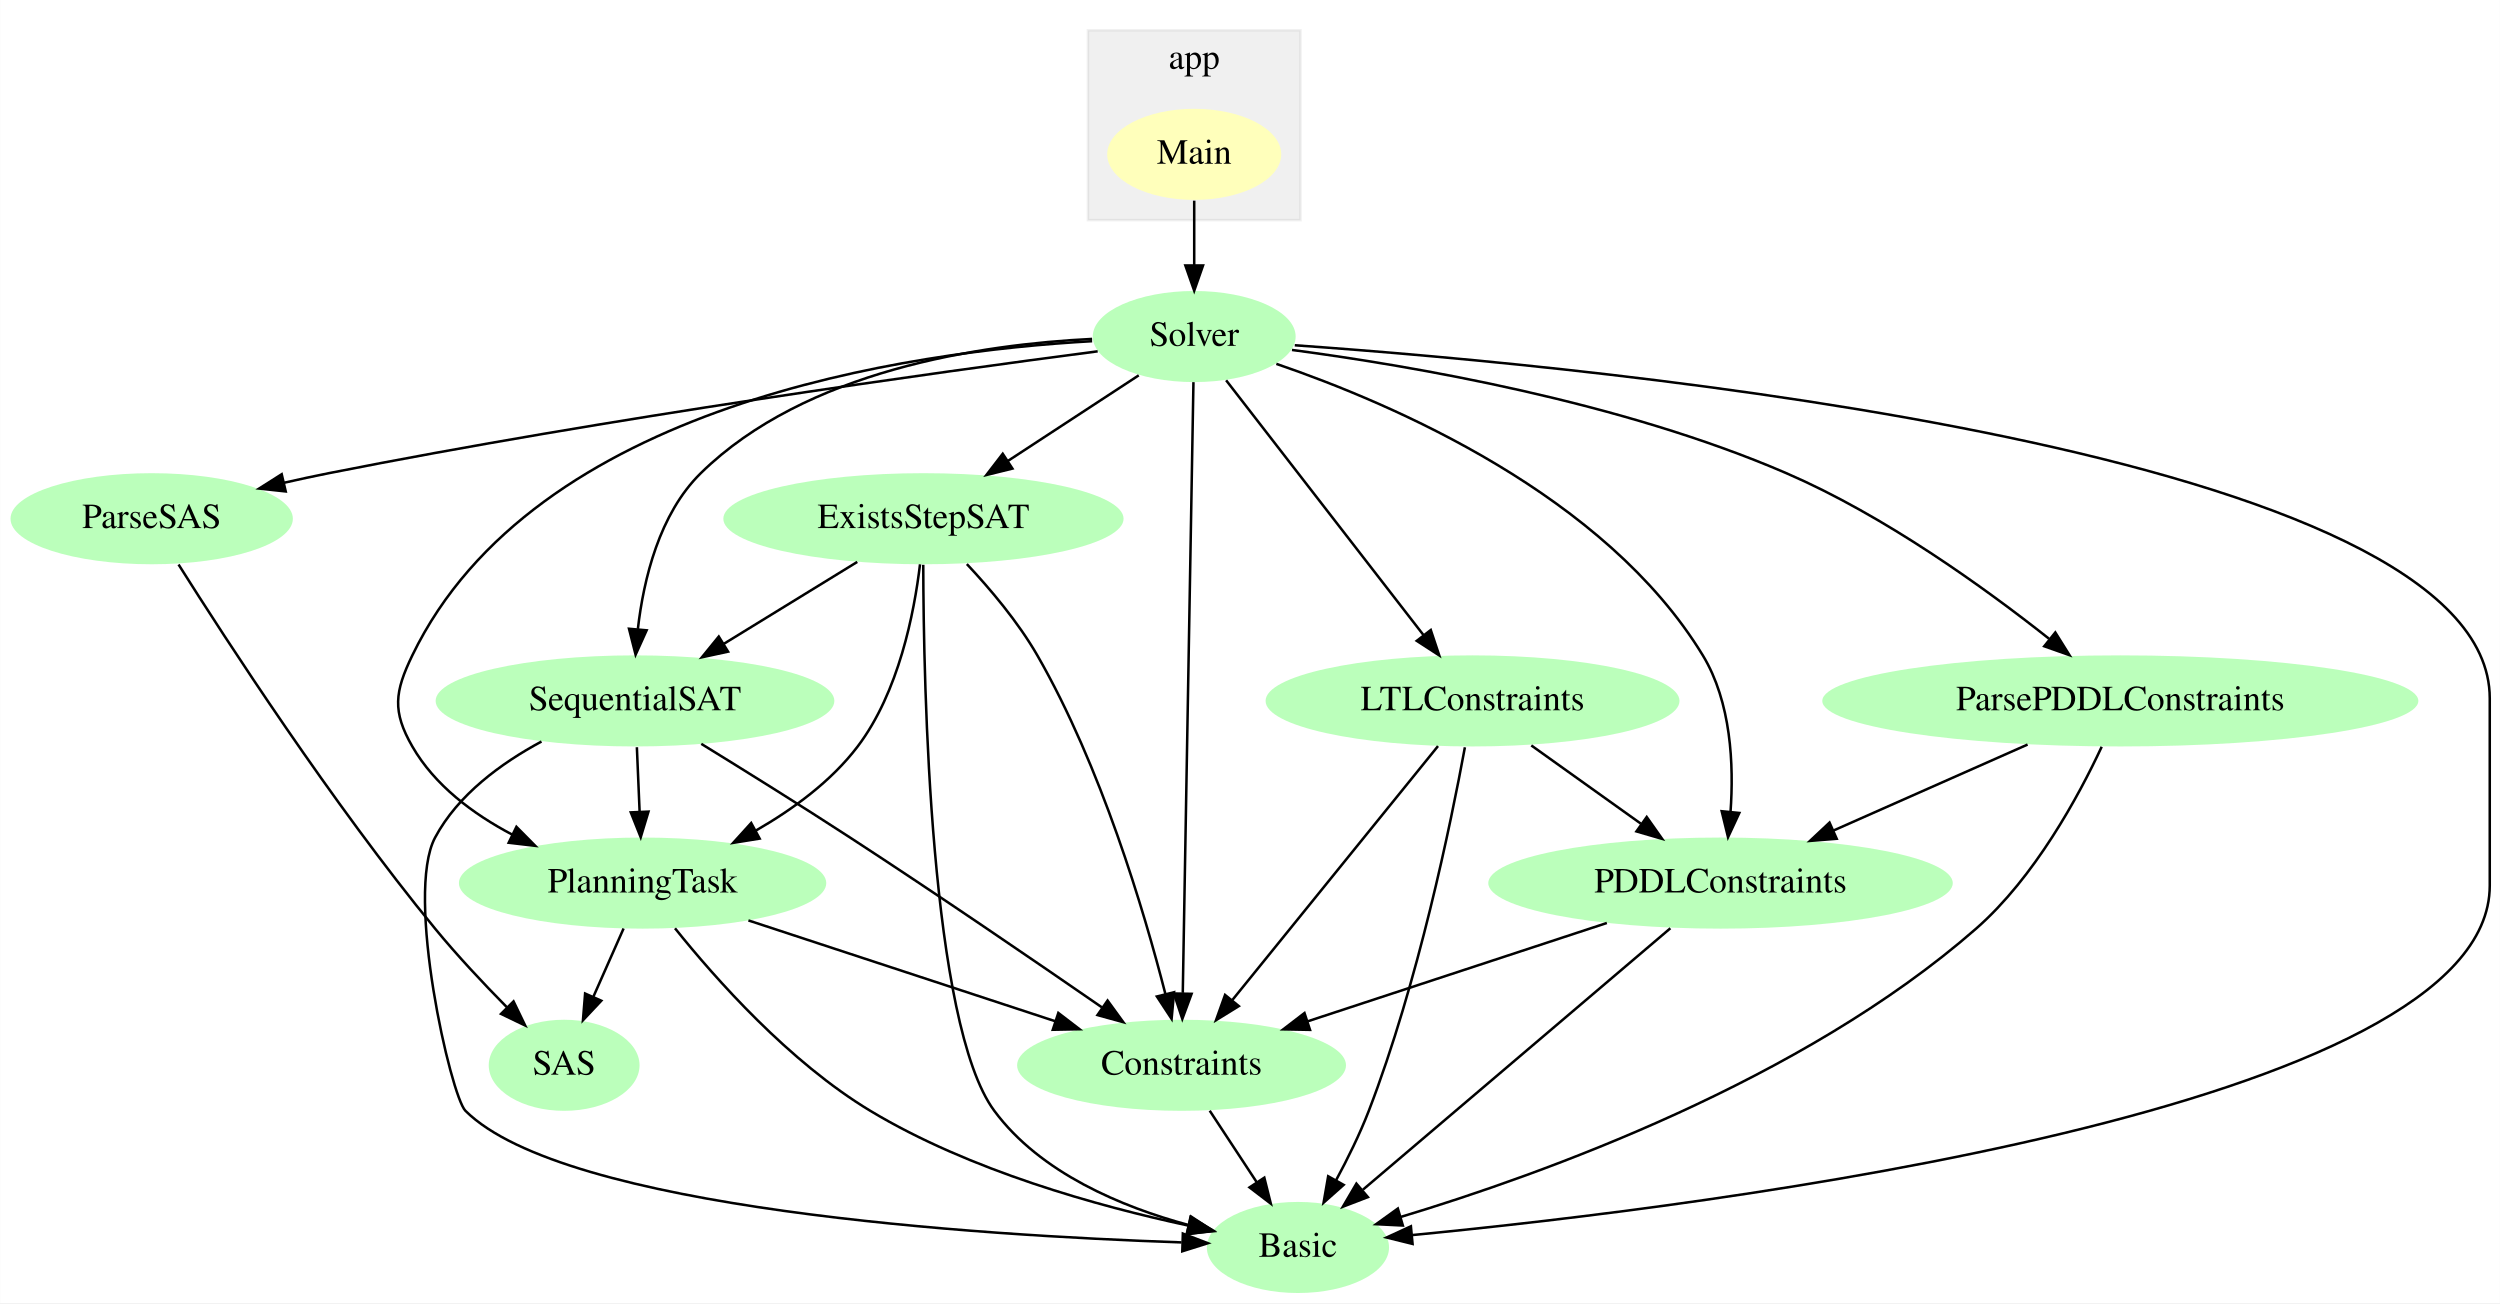
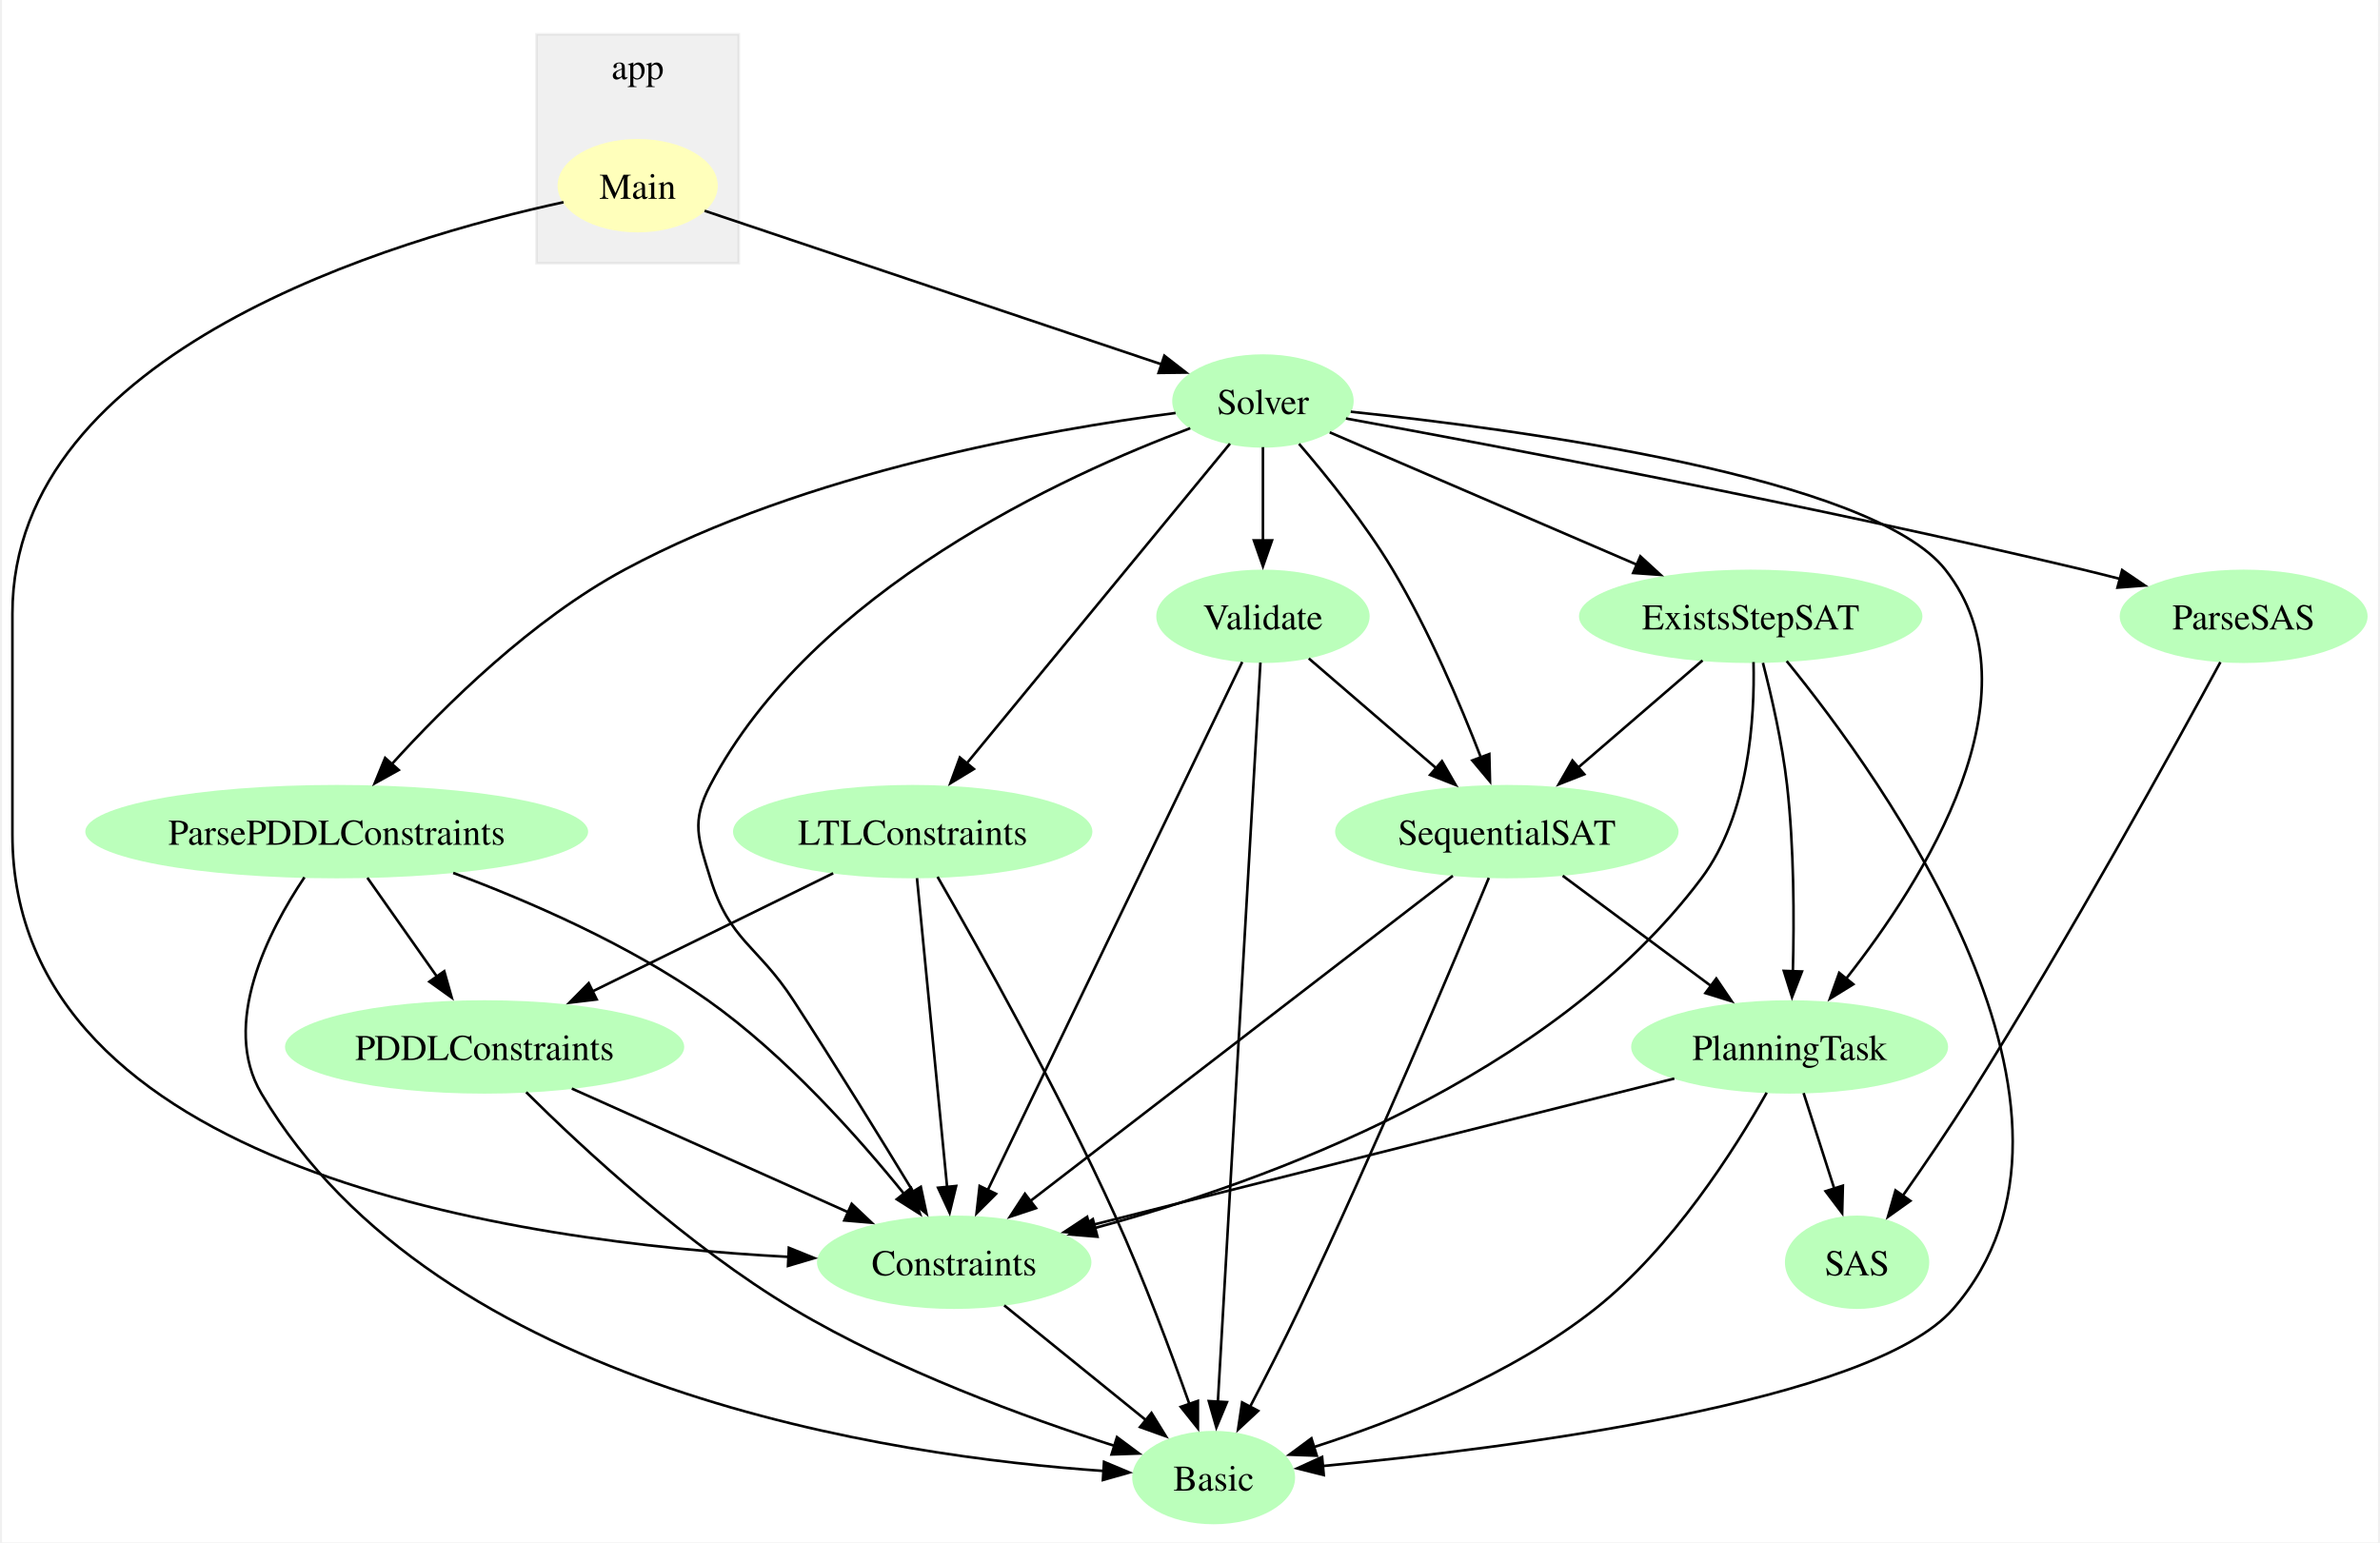
- <svg xmlns="http://www.w3.org/2000/svg" width="988pt" height="515pt" viewBox="0.00 0.00 987.90 515.00">
-   <g id="graph0" class="graph" transform="scale(1 1) rotate(0) translate(4 511)">
-     <polygon fill="white" stroke="transparent" points="-4,4 -4,-511 983.9,-511 983.9,4 -4,4" />
+ <svg xmlns="http://www.w3.org/2000/svg" width="432pt" height="280pt" viewBox="0.00 0.00 432.00 280.48">
+   <g id="graph0" class="graph" transform="scale(0.471735 0.471735) rotate(0) translate(4 590.58)">
+     <polygon fill="white" stroke="none" points="-4,4 -4,-590.58 911.77,-590.58 911.77,4 -4,4" />
    <g id="clust1" class="cluster">
-       <polygon fill="#000000" fill-opacity="0.059" stroke="#000000" stroke-opacity="0.059" points="425.9,-424 425.9,-499 509.9,-499 509.9,-424 425.9,-424" />
-       <text text-anchor="middle" x="467.9" y="-483.8" font-family="Times,serif" font-size="14.00">app</text>
+       <polygon fill="#000000" fill-opacity="0.059" stroke="#000000" stroke-opacity="0.059" points="202,-489.1 202,-577.35 280,-577.35 280,-489.1 202,-489.1" />
+       <text text-anchor="middle" x="241" y="-560.05" font-family="Times,serif" font-size="14.00">app</text>
    </g>
    <g id="node1" class="node">
-       <ellipse fill="#bbffbb" stroke="black" stroke-width="0" cx="508.9" cy="-18" rx="36" ry="18" />
-       <text text-anchor="middle" x="508.9" y="-14.3" font-family="Times,serif" font-size="14.00">Basic</text>
+       <ellipse fill="#bbffbb" stroke="black" stroke-width="0" cx="463" cy="-21" rx="31.39" ry="18" />
+       <text text-anchor="middle" x="463" y="-15.95" font-family="Times,serif" font-size="14.00">Basic</text>
    </g>
    <g id="node2" class="node">
-       <ellipse fill="#bbffbb" stroke="black" stroke-width="0" cx="462.9" cy="-90" rx="64.99" ry="18" />
-       <text text-anchor="middle" x="462.9" y="-86.3" font-family="Times,serif" font-size="14.00">Constraints</text>
+       <ellipse fill="#bbffbb" stroke="black" stroke-width="0" cx="363" cy="-104" rx="52.89" ry="18" />
+       <text text-anchor="middle" x="363" y="-98.95" font-family="Times,serif" font-size="14.00">Constraints</text>
    </g>
    <g id="edge1" class="edge">
-       <path fill="none" stroke="black" d="M474.03,-72.05C479.59,-63.59 486.43,-53.19 492.57,-43.84" />
-       <polygon fill="black" stroke="black" points="495.61,-45.59 498.18,-35.31 489.76,-41.74 495.61,-45.59" />
+       <path fill="none" stroke="black" d="M382.28,-87.38C397.8,-74.81 419.76,-57.03 436.85,-43.18" />
+       <polygon fill="black" stroke="black" points="439.04,-45.91 444.6,-36.9 434.63,-40.47 439.04,-45.91" />
    </g>
    <g id="node3" class="node">
-       <ellipse fill="#bbffbb" stroke="black" stroke-width="0" cx="360.9" cy="-306" rx="79.09" ry="18" />
-       <text text-anchor="middle" x="360.9" y="-302.3" font-family="Times,serif" font-size="14.00">ExistsStepSAT</text>
+       <ellipse fill="#bbffbb" stroke="black" stroke-width="0" cx="670" cy="-353" rx="66.19" ry="18" />
+       <text text-anchor="middle" x="670" y="-347.95" font-family="Times,serif" font-size="14.00">ExistsStepSAT</text>
    </g>
    <g id="edge2" class="edge">
-       <path fill="none" stroke="black" d="M360.82,-287.78C360.93,-239.86 363.56,-106.22 388.9,-72 407.1,-47.41 439.24,-34.03 465.68,-26.87" />
-       <polygon fill="black" stroke="black" points="466.64,-30.24 475.5,-24.42 464.95,-23.45 466.64,-30.24" />
+       <path fill="none" stroke="black" d="M683.87,-335.74C720.73,-290.51 813.94,-161.63 748,-86 716.51,-49.88 576.2,-32.21 504.9,-25.44" />
+       <polygon fill="black" stroke="black" points="505.45,-21.97 495.17,-24.54 504.81,-28.94 505.45,-21.97" />
    </g>
    <g id="edge3" class="edge">
-       <path fill="none" stroke="black" d="M378.05,-288.08C387.29,-278.23 398.31,-265.18 405.9,-252 431.11,-208.17 448.03,-151.28 456.51,-118.19" />
-       <polygon fill="black" stroke="black" points="459.95,-118.88 458.97,-108.33 453.15,-117.19 459.95,-118.88" />
+       <path fill="none" stroke="black" d="M671.08,-335.37C671.59,-313.96 669.44,-276.6 651,-252 593.15,-174.83 483.23,-135.03 417.19,-117.2" />
+       <polygon fill="black" stroke="black" points="418.21,-113.85 407.65,-114.71 416.44,-120.62 418.21,-113.85" />
    </g>
    <g id="node4" class="node">
-       <ellipse fill="#bbffbb" stroke="black" stroke-width="0" cx="249.9" cy="-162" rx="72.59" ry="18" />
-       <text text-anchor="middle" x="249.9" y="-158.3" font-family="Times,serif" font-size="14.00">PlanningTask</text>
+       <ellipse fill="#bbffbb" stroke="black" stroke-width="0" cx="685" cy="-187" rx="61.08" ry="18" />
+       <text text-anchor="middle" x="685" y="-181.95" font-family="Times,serif" font-size="14.00">PlanningTask</text>
    </g>
    <g id="edge4" class="edge">
-       <path fill="none" stroke="black" d="M359.54,-287.98C357.25,-268.77 351.14,-237.42 334.9,-216 324.45,-202.23 309.31,-191.16 294.69,-182.78" />
-       <polygon fill="black" stroke="black" points="296.16,-179.59 285.7,-177.9 292.82,-185.75 296.16,-179.59" />
+       <path fill="none" stroke="black" d="M674.71,-335.05C678.02,-322.24 682.17,-304.16 684,-288 686.73,-263.86 686.78,-236.22 686.25,-216.13" />
+       <polygon fill="black" stroke="black" points="689.75,-216.09 685.93,-206.21 682.76,-216.32 689.75,-216.09" />
    </g>
    <g id="node6" class="node">
-       <ellipse fill="#bbffbb" stroke="black" stroke-width="0" cx="246.9" cy="-234" rx="78.79" ry="18" />
-       <text text-anchor="middle" x="246.9" y="-230.3" font-family="Times,serif" font-size="14.00">SequentialSAT</text>
+       <ellipse fill="#bbffbb" stroke="black" stroke-width="0" cx="576" cy="-270" rx="66.19" ry="18" />
+       <text text-anchor="middle" x="576" y="-264.95" font-family="Times,serif" font-size="14.00">SequentialSAT</text>
    </g>
    <g id="edge5" class="edge">
-       <path fill="none" stroke="black" d="M334.74,-288.94C319.07,-279.32 298.94,-266.96 281.91,-256.5" />
-       <polygon fill="black" stroke="black" points="283.68,-253.48 273.32,-251.23 280.01,-259.44 283.68,-253.48" />
+       <path fill="none" stroke="black" d="M651.43,-336C637.74,-324.2 618.9,-307.97 603.48,-294.68" />
+       <polygon fill="black" stroke="black" points="605.86,-292.11 596,-288.24 601.29,-297.41 605.86,-292.11" />
    </g>
    <g id="edge6" class="edge">
-       <path fill="none" stroke="black" d="M262.71,-144.14C278.7,-124.19 307.89,-91.27 339.9,-72 379.1,-48.4 429.83,-34.33 465.44,-26.68" />
-       <polygon fill="black" stroke="black" points="466.43,-30.05 475.52,-24.6 465.02,-23.2 466.43,-30.05" />
+       <path fill="none" stroke="black" d="M676.17,-169.38C663.9,-147.63 639.79,-109.55 610,-86 577.52,-60.33 533.16,-42.88 501.69,-32.77" />
+       <polygon fill="black" stroke="black" points="502.76,-29.44 492.17,-29.82 500.69,-36.12 502.76,-29.44" />
    </g>
    <g id="edge7" class="edge">
-       <path fill="none" stroke="black" d="M291.72,-147.25C326.53,-135.81 376.18,-119.5 413.05,-107.38" />
-       <polygon fill="black" stroke="black" points="414.2,-110.69 422.61,-104.24 412.01,-104.04 414.2,-110.69" />
+       <path fill="none" stroke="black" d="M640.57,-174.82C581.49,-159.96 477.27,-133.75 414.72,-118.01" />
+       <polygon fill="black" stroke="black" points="415.95,-114.71 405.4,-115.66 414.24,-121.5 415.95,-114.71" />
    </g>
    <g id="node5" class="node">
-       <ellipse fill="#bbffbb" stroke="black" stroke-width="0" cx="218.9" cy="-90" rx="29.8" ry="18" />
-       <text text-anchor="middle" x="218.9" y="-86.3" font-family="Times,serif" font-size="14.00">SAS</text>
+       <ellipse fill="#bbffbb" stroke="black" stroke-width="0" cx="711" cy="-104" rx="27.81" ry="18" />
+       <text text-anchor="middle" x="711" y="-98.95" font-family="Times,serif" font-size="14.00">SAS</text>
    </g>
    <g id="edge8" class="edge">
-       <path fill="none" stroke="black" d="M242.39,-144.05C238.81,-135.97 234.45,-126.12 230.46,-117.11" />
-       <polygon fill="black" stroke="black" points="233.58,-115.52 226.33,-107.79 227.18,-118.35 233.58,-115.52" />
+       <path fill="none" stroke="black" d="M690.39,-169.22C693.83,-158.5 698.36,-144.37 702.3,-132.09" />
+       <polygon fill="black" stroke="black" points="705.52,-133.52 705.25,-122.93 698.86,-131.38 705.52,-133.52" />
    </g>
    <g id="edge9" class="edge">
-       <path fill="none" stroke="black" d="M209.95,-217.95C193.98,-209.37 176.91,-196.9 167.9,-180 155.89,-157.49 174.18,-77.68 179.9,-72 218.96,-33.15 381.98,-22.77 462.91,-20" />
-       <polygon fill="black" stroke="black" points="463.41,-23.49 473.3,-19.68 463.19,-16.49 463.41,-23.49" />
+       <path fill="none" stroke="black" d="M569.07,-252.19C555.62,-219.76 524.75,-146.43 496,-86 490,-73.38 482.94,-59.58 476.9,-48.04" />
+       <polygon fill="black" stroke="black" points="480.17,-46.72 472.4,-39.5 473.97,-49.98 480.17,-46.72" />
    </g>
    <g id="edge10" class="edge">
-       <path fill="none" stroke="black" d="M273.1,-217.03C289.99,-206.64 312.37,-192.72 331.9,-180 366.26,-157.63 405.05,-131.11 431.44,-112.88" />
-       <polygon fill="black" stroke="black" points="433.66,-115.6 439.89,-107.03 429.67,-109.84 433.66,-115.6" />
+       <path fill="none" stroke="black" d="M555.19,-252.98C517.06,-223.62 435.9,-161.13 392.24,-127.52" />
+       <polygon fill="black" stroke="black" points="394.53,-124.86 384.47,-121.53 390.26,-130.4 394.53,-124.86" />
    </g>
    <g id="edge11" class="edge">
-       <path fill="none" stroke="black" d="M247.64,-215.7C247.97,-207.98 248.36,-198.71 248.73,-190.11" />
-       <polygon fill="black" stroke="black" points="252.23,-190.25 249.16,-180.1 245.24,-189.95 252.23,-190.25" />
+       <path fill="none" stroke="black" d="M597.53,-253C613.91,-240.83 636.65,-223.93 654.84,-210.41" />
+       <polygon fill="black" stroke="black" points="656.73,-213.37 662.67,-204.6 652.55,-207.75 656.73,-213.37" />
    </g>
    <g id="node7" class="node">
-       <ellipse fill="#bbffbb" stroke="black" stroke-width="0" cx="577.9" cy="-234" rx="81.79" ry="18" />
-       <text text-anchor="middle" x="577.9" y="-230.3" font-family="Times,serif" font-size="14.00">LTLConstraints</text>
+       <ellipse fill="#bbffbb" stroke="black" stroke-width="0" cx="347" cy="-270" rx="69.26" ry="18" />
+       <text text-anchor="middle" x="347" y="-264.95" font-family="Times,serif" font-size="14.00">LTLConstraints</text>
    </g>
    <g id="edge12" class="edge">
-       <path fill="none" stroke="black" d="M574.88,-215.67C569.36,-185.71 556.39,-122.6 536.9,-72 533.32,-62.73 528.52,-53 523.9,-44.45" />
-       <polygon fill="black" stroke="black" points="526.96,-42.74 519.03,-35.7 520.84,-46.14 526.96,-42.74" />
+       <path fill="none" stroke="black" d="M356.58,-252.58C372.03,-225.77 402.94,-170.68 425,-122 435.95,-97.85 446.5,-69.53 453.7,-49.21" />
+       <polygon fill="black" stroke="black" points="456.93,-50.56 456.93,-39.97 450.32,-48.25 456.93,-50.56" />
    </g>
    <g id="edge13" class="edge">
-       <path fill="none" stroke="black" d="M564.25,-216.15C544.11,-191.28 506.28,-144.57 482.97,-115.79" />
-       <polygon fill="black" stroke="black" points="485.53,-113.39 476.52,-107.82 480.09,-117.8 485.53,-113.39" />
+       <path fill="none" stroke="black" d="M348.65,-252.07C351.41,-223.81 356.97,-166.78 360.3,-132.63" />
+       <polygon fill="black" stroke="black" points="363.75,-133.4 361.23,-123.1 356.78,-132.72 363.75,-133.4" />
    </g>
    <g id="node8" class="node">
-       <ellipse fill="#bbffbb" stroke="black" stroke-width="0" cx="675.9" cy="-162" rx="91.78" ry="18" />
-       <text text-anchor="middle" x="675.9" y="-158.3" font-family="Times,serif" font-size="14.00">PDDLConstraints</text>
+       <ellipse fill="#bbffbb" stroke="black" stroke-width="0" cx="182" cy="-187" rx="76.94" ry="18" />
+       <text text-anchor="middle" x="182" y="-181.95" font-family="Times,serif" font-size="14.00">PDDLConstraints</text>
    </g>
    <g id="edge14" class="edge">
-       <path fill="none" stroke="black" d="M601.12,-216.41C614.06,-207.17 630.34,-195.54 644.41,-185.49" />
-       <polygon fill="black" stroke="black" points="646.73,-188.13 652.84,-179.47 642.67,-182.43 646.73,-188.13" />
+       <path fill="none" stroke="black" d="M316.35,-253.95C290.21,-241.12 252.37,-222.55 223.51,-208.38" />
+       <polygon fill="black" stroke="black" points="225.2,-205.31 214.68,-204.05 222.12,-211.59 225.2,-205.31" />
    </g>
    <g id="edge15" class="edge">
-       <path fill="none" stroke="black" d="M656.08,-144.15C625.82,-118.42 568.06,-69.31 534.6,-40.86" />
-       <polygon fill="black" stroke="black" points="536.54,-37.91 526.65,-34.1 532,-43.24 536.54,-37.91" />
+       <path fill="none" stroke="black" d="M198.02,-169.56C219.72,-148.03 260.44,-110.18 301,-86 340.79,-62.28 390.97,-44.03 424.85,-33.2" />
+       <polygon fill="black" stroke="black" points="425.74,-36.59 434.24,-30.27 423.65,-29.91 425.74,-36.59" />
    </g>
    <g id="edge16" class="edge">
-       <path fill="none" stroke="black" d="M630.98,-146.24C596.4,-134.87 548.61,-119.17 512.83,-107.41" />
-       <polygon fill="black" stroke="black" points="513.67,-104 503.07,-104.2 511.48,-110.65 513.67,-104" />
+       <path fill="none" stroke="black" d="M215.62,-170.95C245.75,-157.47 290.02,-137.66 322.17,-123.27" />
+       <polygon fill="black" stroke="black" points="323.49,-126.52 331.19,-119.24 320.63,-120.13 323.49,-126.52" />
    </g>
    <g id="node9" class="node">
-       <ellipse fill="#bbffbb" stroke="black" stroke-width="0" cx="833.9" cy="-234" rx="117.78" ry="18" />
-       <text text-anchor="middle" x="833.9" y="-230.3" font-family="Times,serif" font-size="14.00">ParsePDDLConstraints</text>
+       <ellipse fill="#bbffbb" stroke="black" stroke-width="0" cx="125" cy="-270" rx="96.9" ry="18" />
+       <text text-anchor="middle" x="125" y="-264.95" font-family="Times,serif" font-size="14.00">ParsePDDLConstraints</text>
    </g>
    <g id="edge17" class="edge">
-       <path fill="none" stroke="black" d="M826.54,-215.88C817.39,-196.28 800.09,-164.3 776.9,-144 708.19,-83.88 605.62,-46.97 549.39,-30.03" />
-       <polygon fill="black" stroke="black" points="550.36,-26.67 539.78,-27.2 548.38,-33.38 550.36,-26.67" />
+       <path fill="none" stroke="black" d="M112.56,-252.4C98.68,-231.69 80.14,-195.74 96,-169 163.93,-54.51 339.6,-29.12 420.75,-23.54" />
+       <polygon fill="black" stroke="black" points="420.74,-27.05 430.51,-22.95 420.31,-20.06 420.74,-27.05" />
    </g>
    <g id="edge18" class="edge">
-       <path fill="none" stroke="black" d="M797.25,-216.76C774.39,-206.64 744.82,-193.54 720.59,-182.8" />
-       <polygon fill="black" stroke="black" points="721.82,-179.52 711.25,-178.67 718.98,-185.92 721.82,-179.52" />
+       <path fill="none" stroke="black" d="M169.9,-254.08C199.34,-243.1 237.81,-226.37 268,-205 297.93,-183.82 326.04,-152.2 343.81,-130.2" />
+       <polygon fill="black" stroke="black" points="346.35,-132.63 349.82,-122.61 340.87,-128.28 346.35,-132.63" />
+     </g>
+     <g id="edge19" class="edge">
+       <path fill="none" stroke="black" d="M136.81,-252.22C144.61,-241.14 154.97,-226.41 163.81,-213.85" />
+       <polygon fill="black" stroke="black" points="166.44,-216.19 169.33,-206 160.72,-212.16 166.44,-216.19" />
    </g>
    <g id="node10" class="node">
-       <ellipse fill="#bbffbb" stroke="black" stroke-width="0" cx="55.9" cy="-306" rx="55.79" ry="18" />
-       <text text-anchor="middle" x="55.9" y="-302.3" font-family="Times,serif" font-size="14.00">ParseSAS</text>
+       <ellipse fill="#bbffbb" stroke="black" stroke-width="0" cx="860" cy="-353" rx="47.77" ry="18" />
+       <text text-anchor="middle" x="860" y="-347.95" font-family="Times,serif" font-size="14.00">ParseSAS</text>
    </g>
-     <g id="edge19" class="edge">
-       <path fill="none" stroke="black" d="M66.51,-287.91C85.49,-257.8 127.08,-193.76 167.9,-144 176.63,-133.36 187.05,-122.28 196.19,-113.02" />
-       <polygon fill="black" stroke="black" points="198.9,-115.26 203.5,-105.72 193.95,-110.31 198.9,-115.26" />
+     <g id="edge20" class="edge">
+       <path fill="none" stroke="black" d="M851.03,-335.33C833.42,-302.84 792.74,-228.99 755,-169 746.64,-155.71 736.79,-141.28 728.52,-129.49" />
+       <polygon fill="black" stroke="black" points="731.53,-127.67 722.9,-121.52 725.81,-131.71 731.53,-127.67" />
    </g>
    <g id="node11" class="node">
-       <ellipse fill="#bbffbb" stroke="black" stroke-width="0" cx="467.9" cy="-378" rx="40.09" ry="18" />
-       <text text-anchor="middle" x="467.9" y="-374.3" font-family="Times,serif" font-size="14.00">Solver</text>
-     </g>
-     <g id="edge20" class="edge">
-       <path fill="none" stroke="black" d="M507.64,-374.55C627.94,-366.07 979.9,-332.89 979.9,-235 979.9,-235 979.9,-235 979.9,-161 979.9,-72.6 671.94,-34.32 554.05,-22.9" />
-       <polygon fill="black" stroke="black" points="554.2,-19.4 543.91,-21.94 553.54,-26.37 554.2,-19.4" />
+       <ellipse fill="#bbffbb" stroke="black" stroke-width="0" cx="482" cy="-436" rx="34.97" ry="18" />
+       <text text-anchor="middle" x="482" y="-430.95" font-family="Times,serif" font-size="14.00">Solver</text>
    </g>
    <g id="edge21" class="edge">
-       <path fill="none" stroke="black" d="M467.6,-359.97C466.76,-312.29 464.4,-177.18 463.38,-118.63" />
-       <polygon fill="black" stroke="black" points="466.87,-118.24 463.2,-108.31 459.87,-118.37 466.87,-118.24" />
+       <path fill="none" stroke="black" d="M453.98,-425.51C405.76,-407.48 308.47,-363.19 269,-288 261.56,-273.83 264.29,-267.29 269,-252 276.44,-227.85 287.23,-226.19 301,-205 317.12,-180.21 334.83,-151.48 347.18,-131.19" />
+       <polygon fill="black" stroke="black" points="350.13,-133.07 352.33,-122.71 344.15,-129.44 350.13,-133.07" />
    </g>
    <g id="edge22" class="edge">
-       <path fill="none" stroke="black" d="M445.98,-362.67C431.09,-352.92 411.12,-339.85 394.26,-328.83" />
-       <polygon fill="black" stroke="black" points="396.06,-325.82 385.77,-323.28 392.23,-331.68 396.06,-325.82" />
+       <path fill="none" stroke="black" d="M507.75,-423.91C538.23,-410.78 589.48,-388.69 626.23,-372.86" />
+       <polygon fill="black" stroke="black" points="627.46,-376.14 635.26,-368.97 624.69,-369.71 627.46,-376.14" />
    </g>
    <g id="edge23" class="edge">
-       <path fill="none" stroke="black" d="M427.56,-376.16C355.35,-372.11 207.04,-351.49 158.9,-252 151.93,-237.6 150.92,-229.87 158.9,-216 167.73,-200.63 182.93,-189.3 198.4,-181.15" />
-       <polygon fill="black" stroke="black" points="200.04,-184.25 207.5,-176.72 196.98,-177.95 200.04,-184.25" />
+       <path fill="none" stroke="black" d="M515.85,-431.86C580.32,-425.11 716.84,-406.84 745,-371 782.52,-323.26 736.61,-251.16 706.76,-213.28" />
+       <polygon fill="black" stroke="black" points="709.55,-211.17 700.53,-205.6 704.11,-215.57 709.55,-211.17" />
    </g>
    <g id="edge24" class="edge">
-       <path fill="none" stroke="black" d="M427.55,-377.06C383.69,-374.9 314.34,-364.67 272.9,-324 256.51,-307.92 250.31,-282.14 248.04,-262.46" />
-       <polygon fill="black" stroke="black" points="251.5,-261.9 247.14,-252.25 244.53,-262.52 251.5,-261.9" />
+       <path fill="none" stroke="black" d="M495.91,-419.49C506.66,-407 521.44,-388.67 532,-371 545.96,-347.65 558.09,-319.07 566.06,-298.45" />
+       <polygon fill="black" stroke="black" points="569.25,-299.91 569.51,-289.32 562.7,-297.44 569.25,-299.91" />
    </g>
    <g id="edge25" class="edge">
-       <path fill="none" stroke="black" d="M480.51,-360.71C499.62,-336.05 536.04,-289.03 558.52,-260.01" />
-       <polygon fill="black" stroke="black" points="561.39,-262.03 564.74,-251.98 555.85,-257.74 561.39,-262.03" />
+       <path fill="none" stroke="black" d="M469.3,-419.57C445.92,-391.17 395.89,-330.39 367.59,-296.02" />
+       <polygon fill="black" stroke="black" points="370.58,-294.14 361.53,-288.65 365.18,-298.59 370.58,-294.14" />
    </g>
    <g id="edge26" class="edge">
-       <path fill="none" stroke="black" d="M500.36,-367.2C546.7,-351.32 630.46,-315.2 668.9,-252 680.12,-233.54 681.2,-208.79 679.85,-190.08" />
-       <polygon fill="black" stroke="black" points="683.33,-189.72 678.87,-180.12 676.36,-190.41 683.33,-189.72" />
+       <path fill="none" stroke="black" d="M448.32,-431.38C399.15,-425 305.94,-408.66 236,-371 200.31,-351.79 166.84,-318.77 146.17,-295.96" />
+       <polygon fill="black" stroke="black" points="148.9,-293.76 139.64,-288.61 143.66,-298.41 148.9,-293.76" />
    </g>
    <g id="edge27" class="edge">
-       <path fill="none" stroke="black" d="M506.53,-372.7C554.07,-366.41 636.51,-352.26 701.9,-324 740.64,-307.25 780.14,-278.81 805.7,-258.59" />
-       <polygon fill="black" stroke="black" points="808.21,-261.06 813.82,-252.07 803.83,-255.6 808.21,-261.06" />
+       <path fill="none" stroke="black" d="M514,-429.26C571.24,-418.83 694.81,-395.57 798,-371 802.64,-369.89 807.46,-368.68 812.27,-367.44" />
+       <polygon fill="black" stroke="black" points="813.16,-370.82 821.92,-364.87 811.36,-364.06 813.16,-370.82" />
+     </g>
+     <g id="node12" class="node">
+       <ellipse fill="#bbffbb" stroke="black" stroke-width="0" cx="482" cy="-353" rx="41.12" ry="18" />
+       <text text-anchor="middle" x="482" y="-347.95" font-family="Times,serif" font-size="14.00">Validate</text>
    </g>
    <g id="edge28" class="edge">
-       <path fill="none" stroke="black" d="M429.75,-372.16C366.38,-363.88 235.51,-345.76 125.9,-324 120.16,-322.86 114.18,-321.57 108.24,-320.22" />
-       <polygon fill="black" stroke="black" points="108.87,-316.78 98.34,-317.92 107.28,-323.59 108.87,-316.78" />
-     </g>
-     <g id="node12" class="node">
-       <ellipse fill="#ffffbb" stroke="black" stroke-width="0" cx="467.9" cy="-450" rx="34.39" ry="18" />
-       <text text-anchor="middle" x="467.9" y="-446.3" font-family="Times,serif" font-size="14.00">Main</text>
+       <path fill="none" stroke="black" d="M482,-418.22C482,-407.79 482,-394.13 482,-382.08" />
+       <polygon fill="black" stroke="black" points="485.5,-382.28 482,-372.28 478.5,-382.28 485.5,-382.28" />
    </g>
    <g id="edge29" class="edge">
-       <path fill="none" stroke="black" d="M467.9,-431.7C467.9,-423.98 467.9,-414.71 467.9,-406.11" />
-       <polygon fill="black" stroke="black" points="471.4,-406.1 467.9,-396.1 464.4,-406.1 471.4,-406.1" />
+       <path fill="none" stroke="black" d="M481.03,-335.18C477.96,-281.89 468.43,-116.38 464.61,-49.98" />
+       <polygon fill="black" stroke="black" points="468.12,-50.08 464.05,-40.3 461.13,-50.48 468.12,-50.08" />
+     </g>
+     <g id="edge30" class="edge">
+       <path fill="none" stroke="black" d="M474.01,-335.41C453.81,-293.49 400.58,-183.01 375.91,-131.79" />
+       <polygon fill="black" stroke="black" points="379.11,-130.37 371.61,-122.88 372.8,-133.41 379.11,-130.37" />
+     </g>
+     <g id="edge31" class="edge">
+       <path fill="none" stroke="black" d="M499.68,-336.76C513.59,-324.78 533.21,-307.87 549.07,-294.21" />
+       <polygon fill="black" stroke="black" points="551,-297.17 556.29,-287.99 546.43,-291.86 551,-297.17" />
+     </g>
+     <g id="node13" class="node">
+       <ellipse fill="#ffffbb" stroke="black" stroke-width="0" cx="241" cy="-519" rx="30.88" ry="18" />
+       <text text-anchor="middle" x="241" y="-513.95" font-family="Times,serif" font-size="14.00">Main</text>
+     </g>
+     <g id="edge32" class="edge">
+       <path fill="none" stroke="black" d="M212.41,-512.63C148.57,-498.81 0,-455.72 0,-354 0,-354 0,-354 0,-269 0,-139.19 195.17,-111.57 299.29,-106.07" />
+       <polygon fill="black" stroke="black" points="299.27,-109.58 309.09,-105.61 298.94,-102.59 299.27,-109.58" />
+     </g>
+     <g id="edge33" class="edge">
+       <path fill="none" stroke="black" d="M266.79,-509.33C309.13,-495.1 393.59,-466.71 443.18,-450.05" />
+       <polygon fill="black" stroke="black" points="444,-453.46 452.37,-446.96 441.77,-446.83 444,-453.46" />
    </g>
  </g>
</svg>
